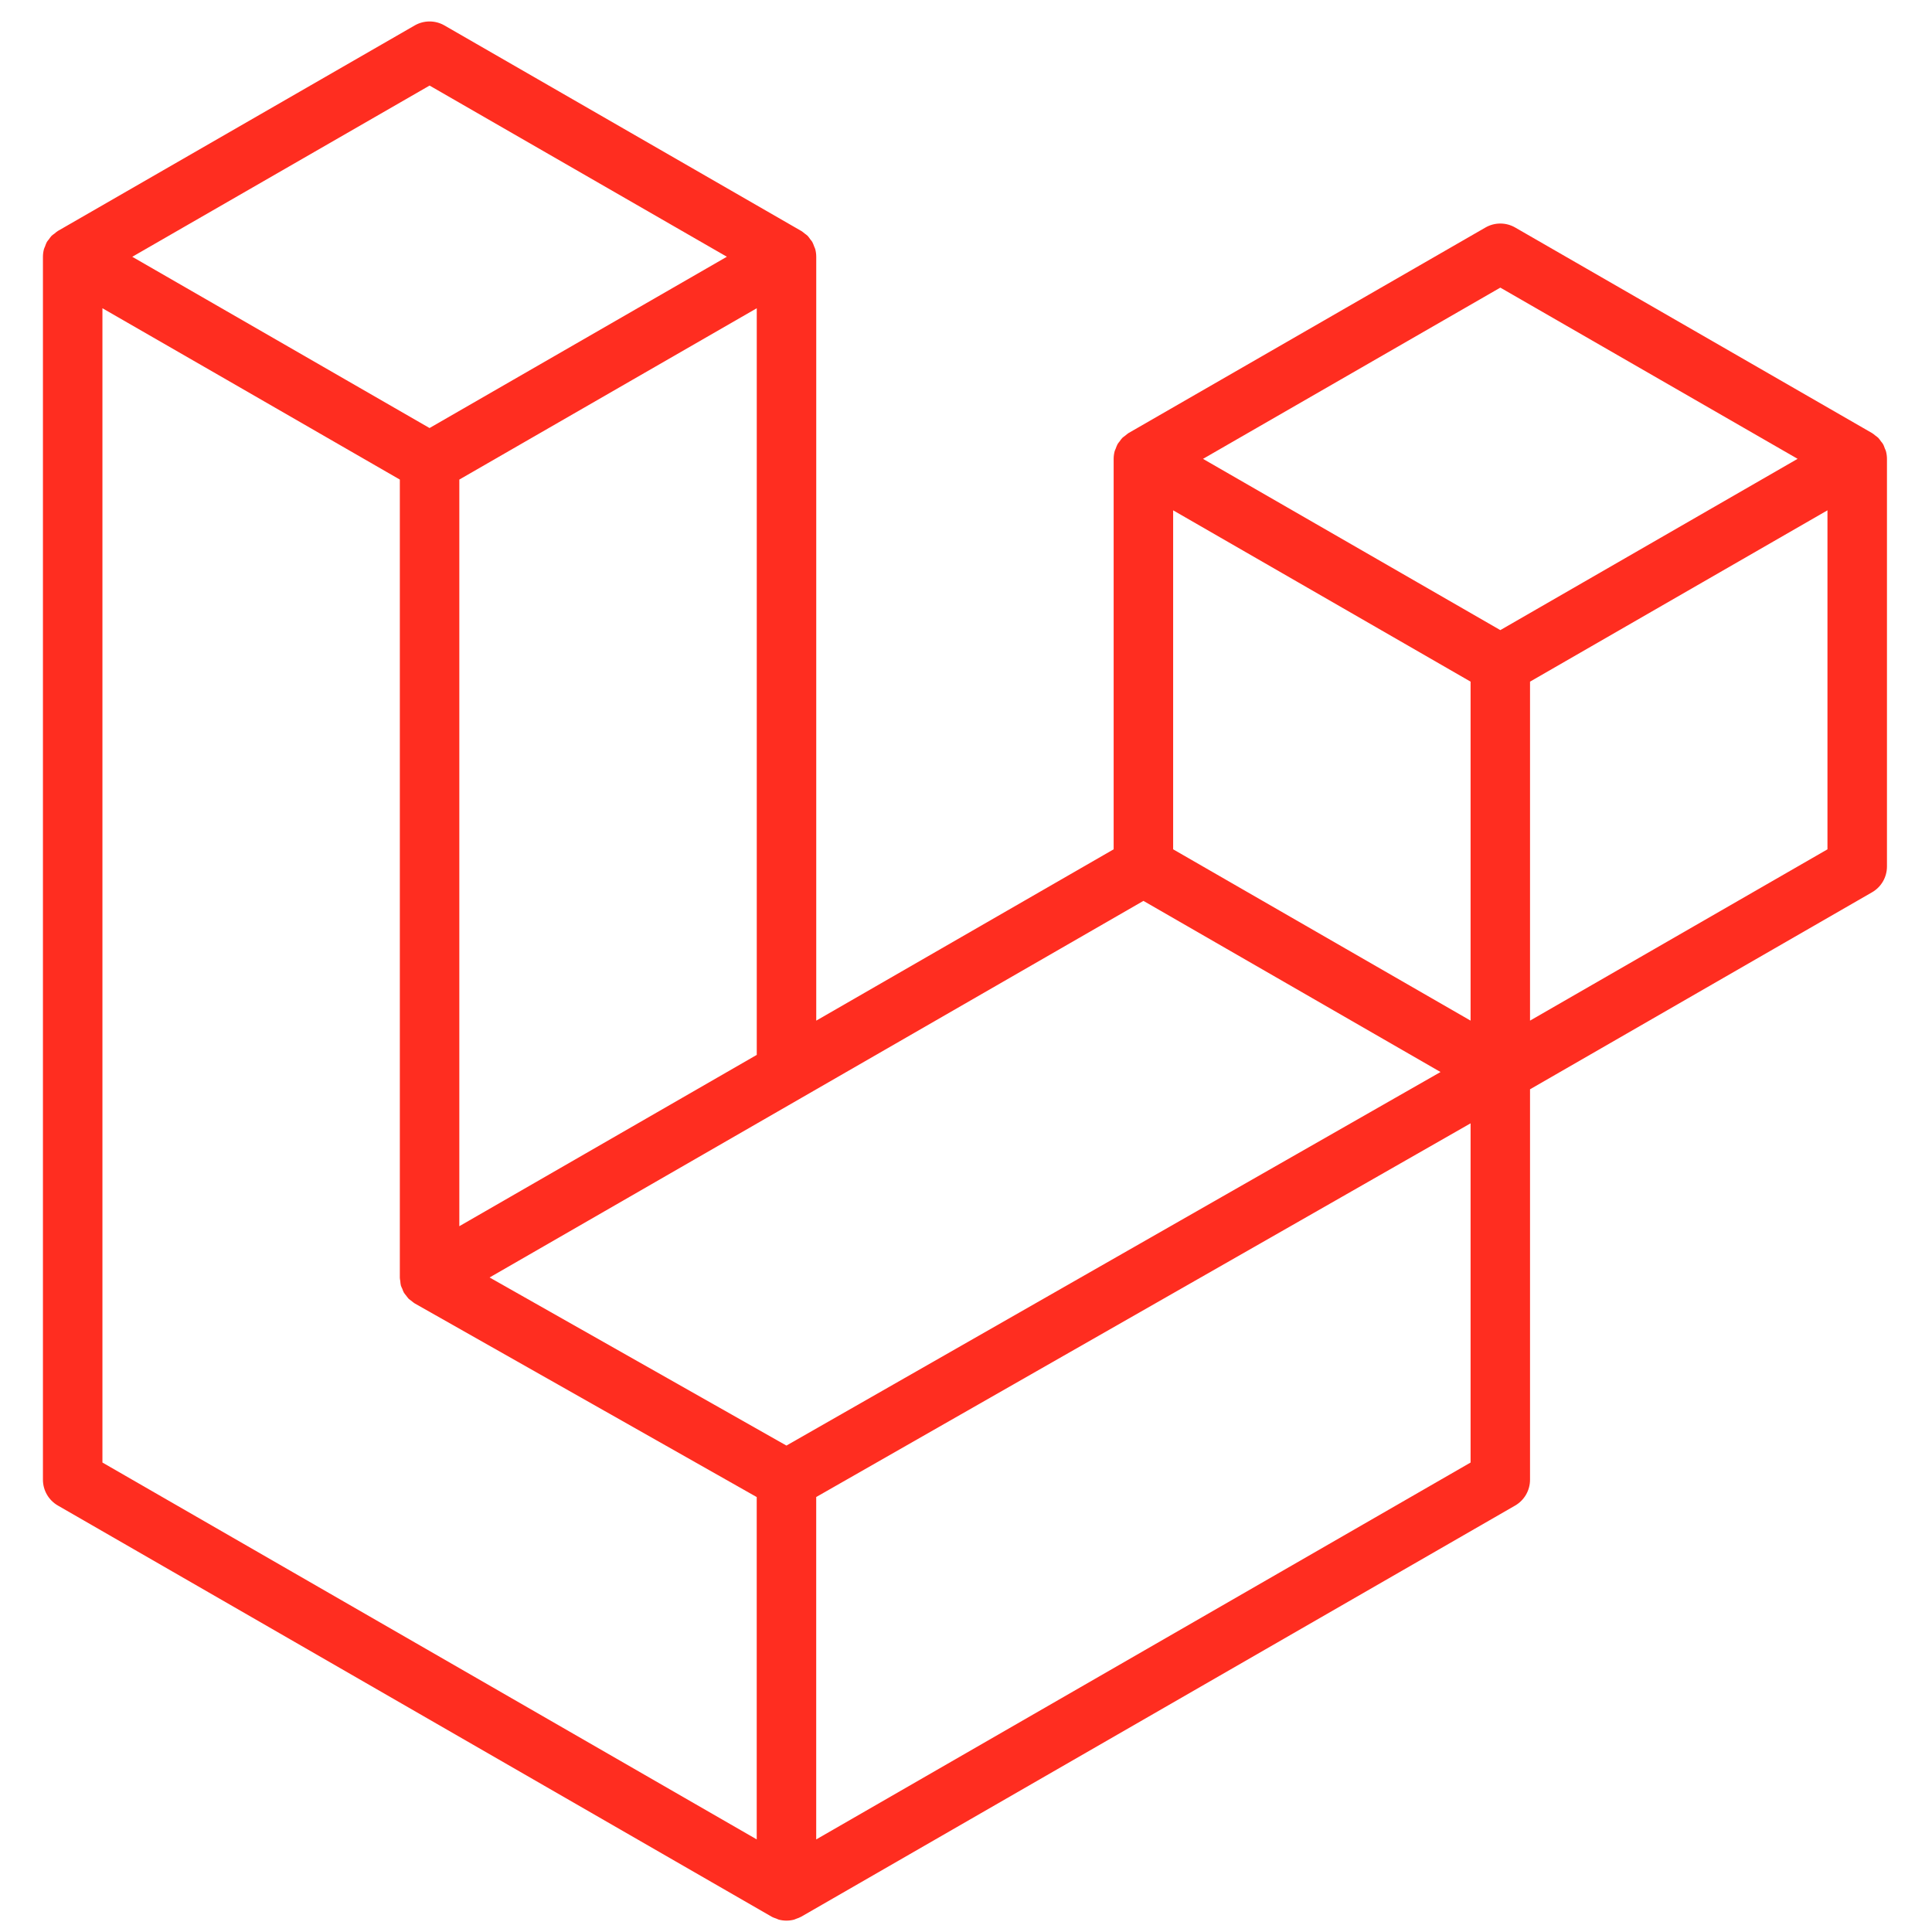
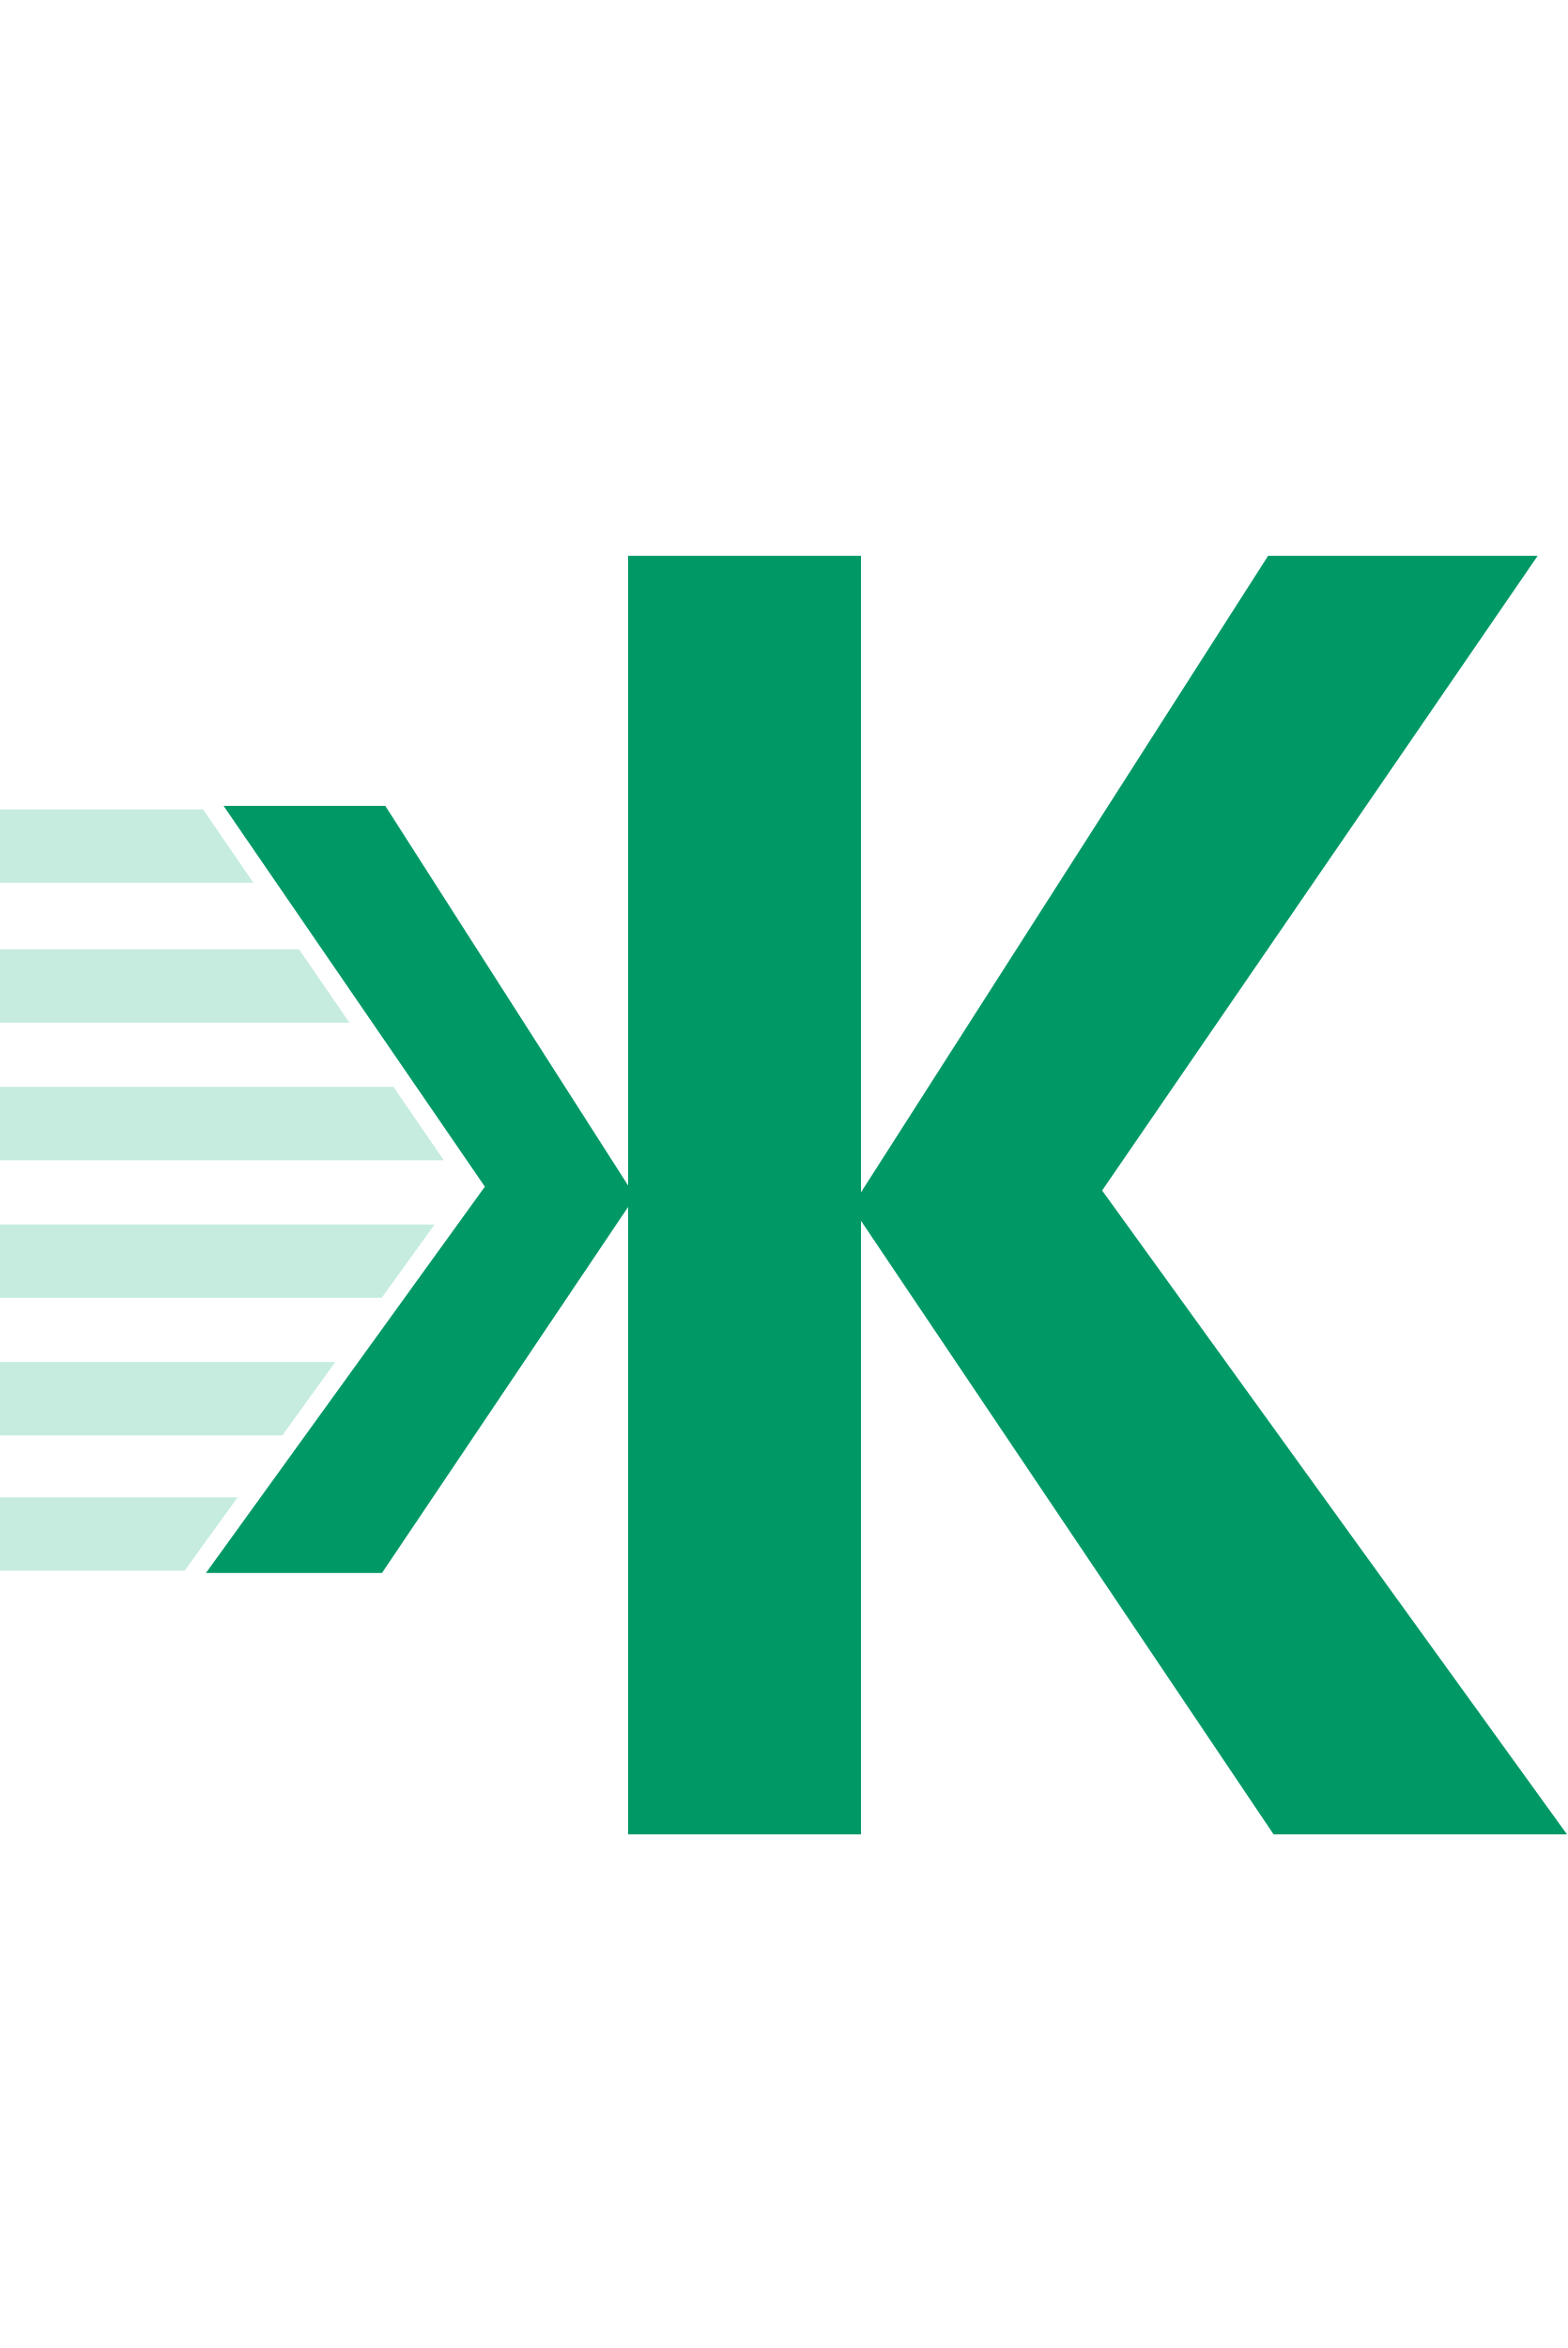
- <svg xmlns="http://www.w3.org/2000/svg" width="166" height="166" viewBox="0 0 166 166" fill="none">
-   <path fill-rule="evenodd" clip-rule="evenodd" d="M162.041 38.759C162.099 38.977 162.129 39.201 162.13 39.426V74.452C162.13 74.902 162.011 75.344 161.786 75.733C161.561 76.122 161.237 76.444 160.847 76.668L131.462 93.594V127.141C131.462 128.054 130.977 128.897 130.186 129.357L68.847 164.683C68.707 164.763 68.554 164.814 68.401 164.868C68.343 164.887 68.289 164.922 68.228 164.938C67.8 165.051 67.349 165.051 66.92 164.938C66.85 164.919 66.786 164.881 66.719 164.855C66.579 164.804 66.432 164.76 66.298 164.683L4.972 129.357C4.583 129.133 4.259 128.81 4.034 128.421C3.808 128.032 3.69 127.591 3.689 127.141L3.689 22.063C3.689 21.834 3.721 21.61 3.779 21.393C3.798 21.32 3.843 21.253 3.868 21.179C3.916 21.045 3.961 20.908 4.031 20.783C4.079 20.7 4.149 20.633 4.206 20.557C4.28 20.454 4.347 20.349 4.433 20.26C4.506 20.186 4.602 20.132 4.685 20.068C4.778 19.992 4.861 19.909 4.966 19.848L35.633 2.185C36.022 1.961 36.462 1.844 36.91 1.844C37.358 1.844 37.798 1.961 38.186 2.185L68.851 19.848H68.857C68.959 19.912 69.045 19.992 69.138 20.065C69.221 20.129 69.313 20.186 69.387 20.257C69.476 20.349 69.54 20.454 69.616 20.557C69.671 20.633 69.744 20.7 69.789 20.783C69.862 20.911 69.904 21.045 69.955 21.179C69.98 21.253 70.025 21.32 70.044 21.396C70.103 21.614 70.133 21.838 70.133 22.063V87.694L95.686 72.974V39.423C95.686 39.2 95.718 38.973 95.775 38.759C95.798 38.683 95.839 38.615 95.865 38.542C95.916 38.408 95.96 38.271 96.031 38.146C96.079 38.063 96.149 37.996 96.203 37.92C96.279 37.818 96.343 37.712 96.433 37.623C96.506 37.549 96.599 37.495 96.681 37.431C96.777 37.355 96.86 37.272 96.962 37.211L127.633 19.548C128.021 19.324 128.461 19.206 128.91 19.206C129.358 19.206 129.798 19.324 130.186 19.548L160.85 37.211C160.959 37.275 161.042 37.355 161.137 37.428C161.217 37.492 161.31 37.549 161.383 37.62C161.473 37.712 161.536 37.818 161.613 37.92C161.67 37.996 161.741 38.063 161.785 38.146C161.859 38.271 161.9 38.408 161.951 38.542C161.98 38.615 162.021 38.683 162.041 38.759ZM157.018 72.974V43.848L146.287 50.028L131.462 58.568V87.694L157.021 72.974H157.018ZM126.354 125.663V96.518L111.771 104.85L70.13 128.626V158.046L126.354 125.663ZM8.801 26.485V125.663L65.018 158.043V128.629L35.649 112L35.64 111.994L35.627 111.988C35.528 111.93 35.445 111.847 35.353 111.777C35.273 111.713 35.18 111.662 35.11 111.592L35.104 111.582C35.021 111.502 34.963 111.403 34.893 111.314C34.829 111.228 34.753 111.154 34.702 111.065L34.699 111.055C34.641 110.96 34.606 110.845 34.565 110.736C34.523 110.64 34.469 110.551 34.443 110.449C34.411 110.328 34.405 110.197 34.392 110.072C34.379 109.976 34.354 109.881 34.354 109.785V109.778V41.205L19.532 32.662L8.801 26.485ZM36.913 7.35L11.364 22.063L36.907 36.777L62.453 22.06L36.907 7.35H36.913ZM50.2 99.174L65.022 90.637V26.485L54.291 32.665L39.466 41.205V105.357L50.2 99.174ZM128.91 24.713L103.363 39.426L128.91 54.14L154.453 39.423L128.91 24.713ZM126.354 58.568L111.529 50.028L100.798 43.848V72.974L115.619 81.511L126.354 87.694V58.568ZM67.571 124.205L105.042 102.803L123.772 92.109L98.245 77.405L68.854 94.334L42.066 109.762L67.571 124.205Z" fill="#FF2D20" />
+ <svg xmlns="http://www.w3.org/2000/svg" width="342" height="512" viewBox="0 0 342 512" fill="none">
+   <path d="M40.282 342.5H0V326.5H51.838L40.282 342.5ZM61.588 313H0V297H73.143L61.588 313ZM83.254 283H0V267H94.81L83.254 283ZM96.808 253H0V237H85.824L96.808 253ZM76.215 223H0V207H65.232L76.215 223ZM55.279 192.5H0V176.5H44.296L55.279 192.5Z" fill="#C6ECDF" />
+   <path d="M167.801 343V175.72H137.321V259L84.041 175.72H48.761L105.761 258.76L44.921 343H83.321L137.321 262.72V343H167.801Z" fill="#009966" />
+   <path d="M136.998 400V121.2H187.798V260L276.598 121.2H335.398L240.398 259.6L341.798 400H277.798L187.798 266.2V400H136.998Z" fill="#009966" />
</svg>
